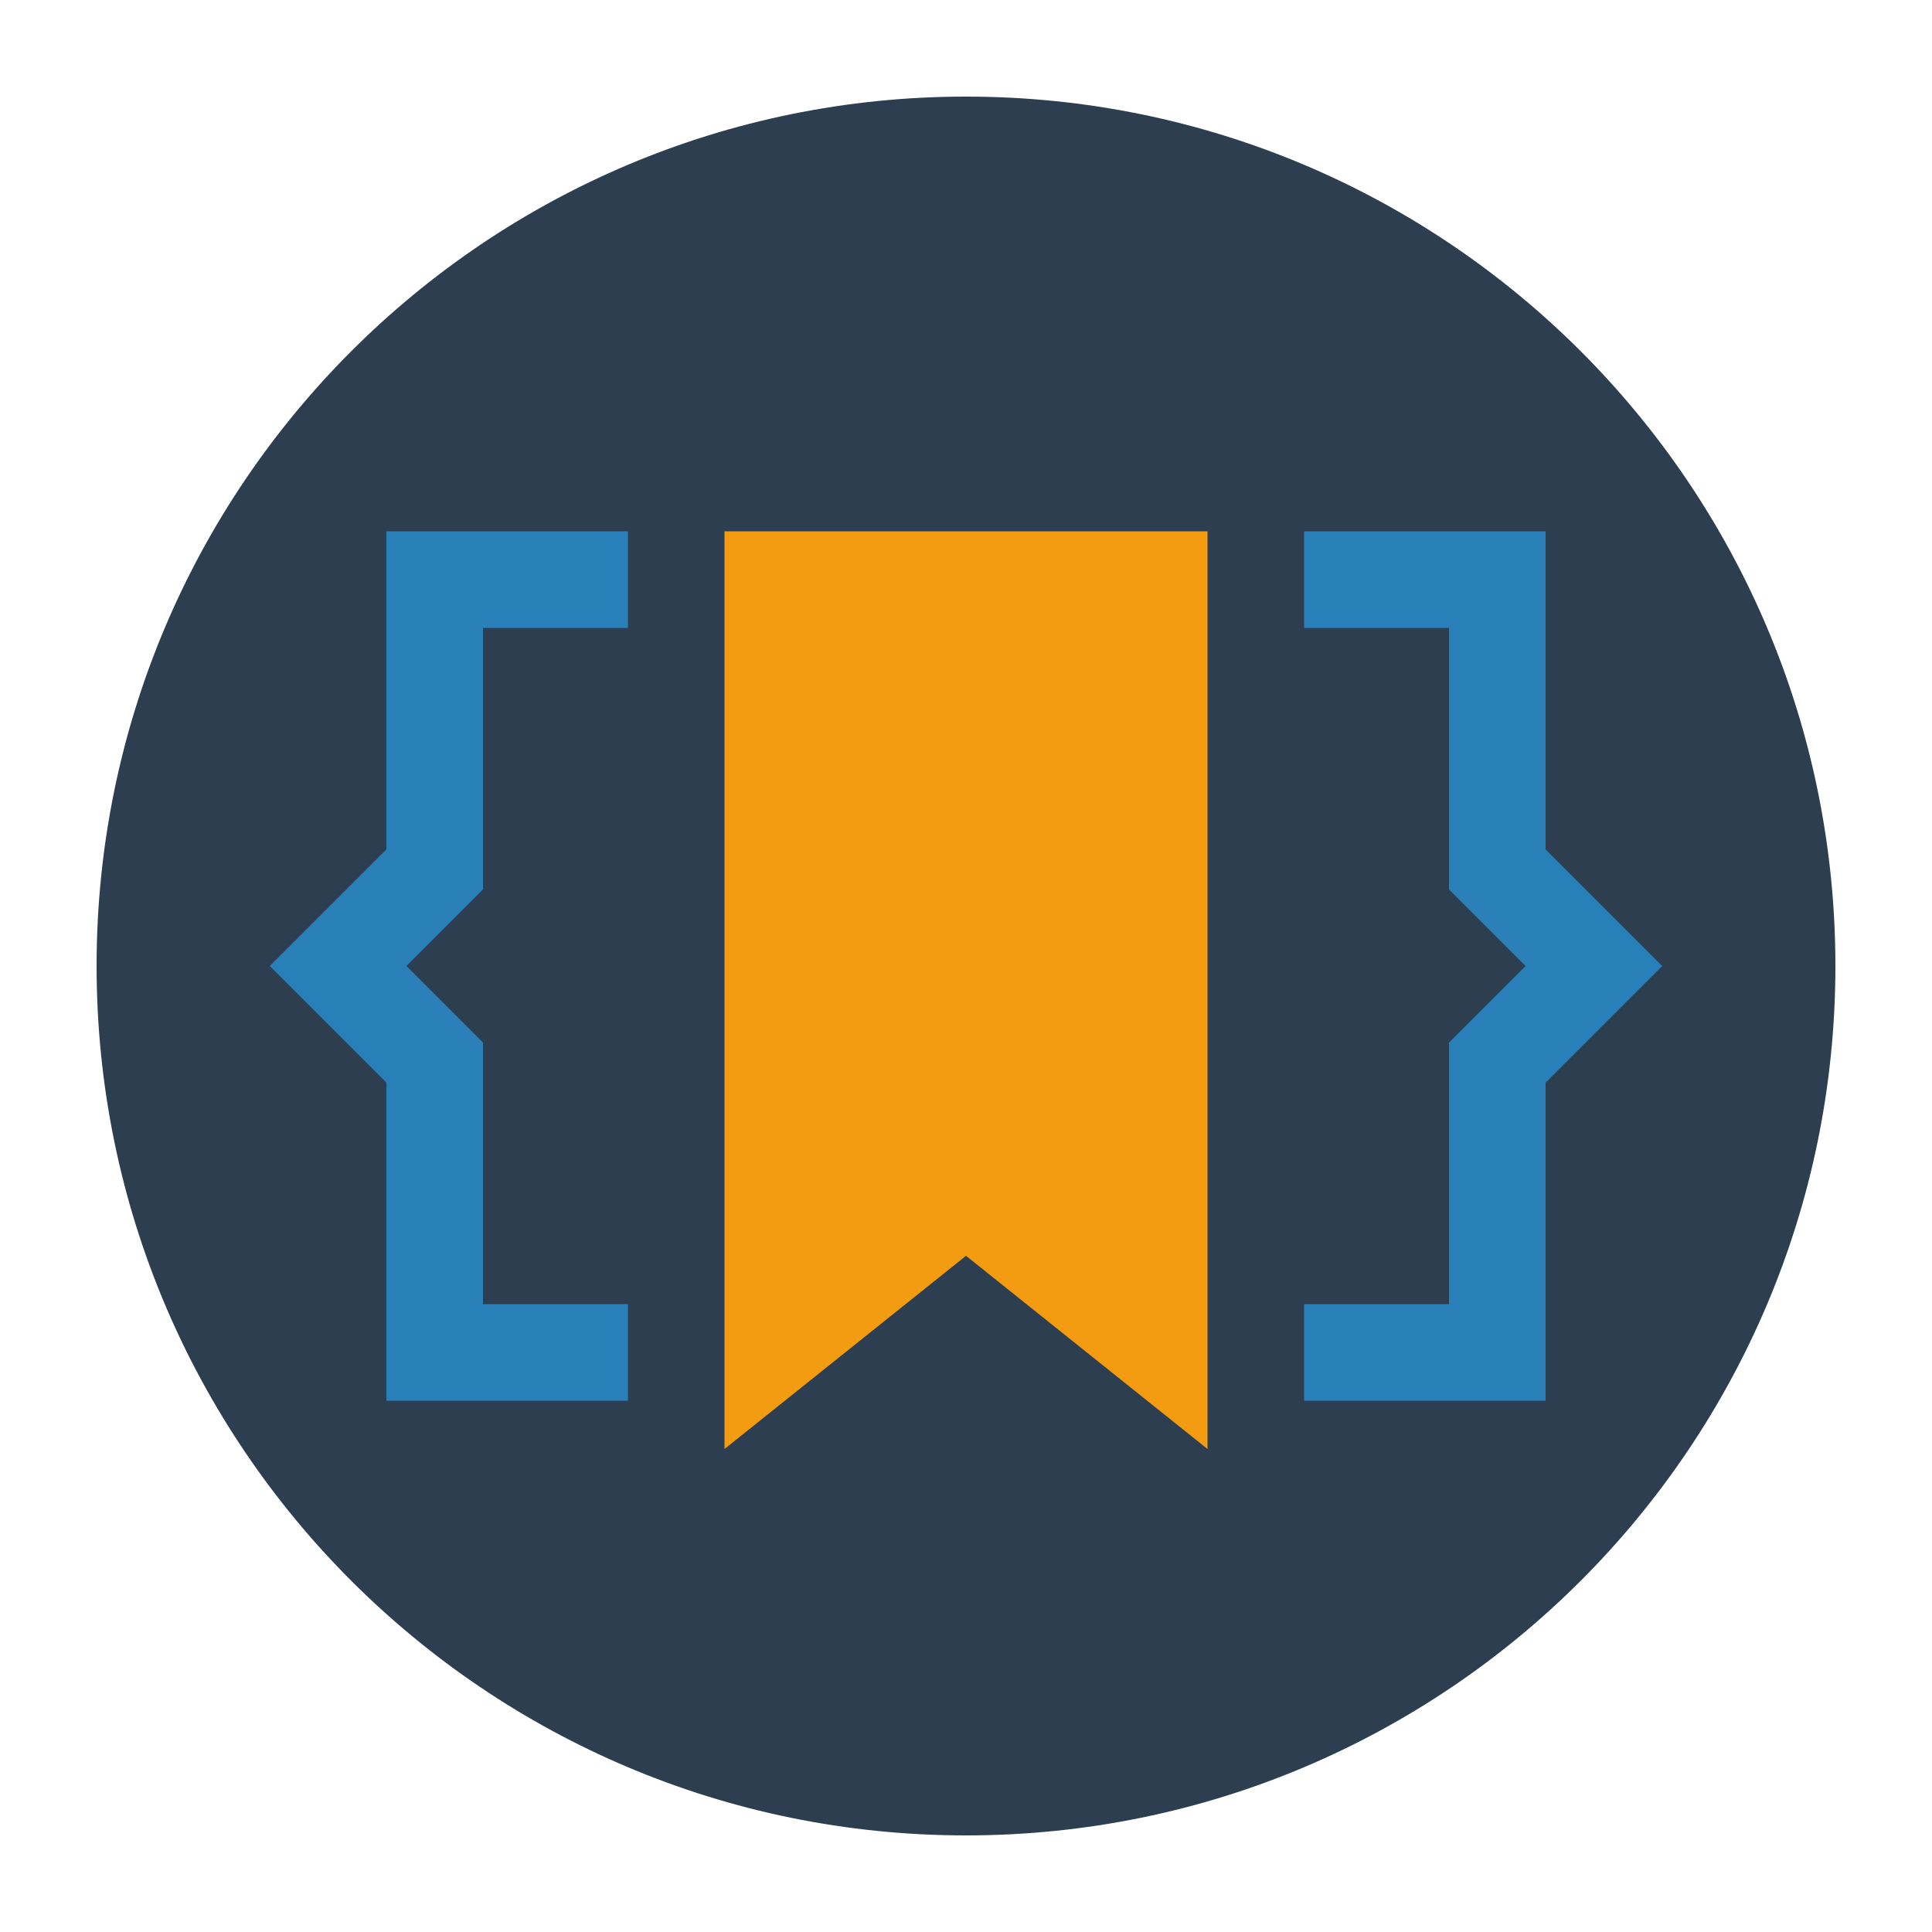
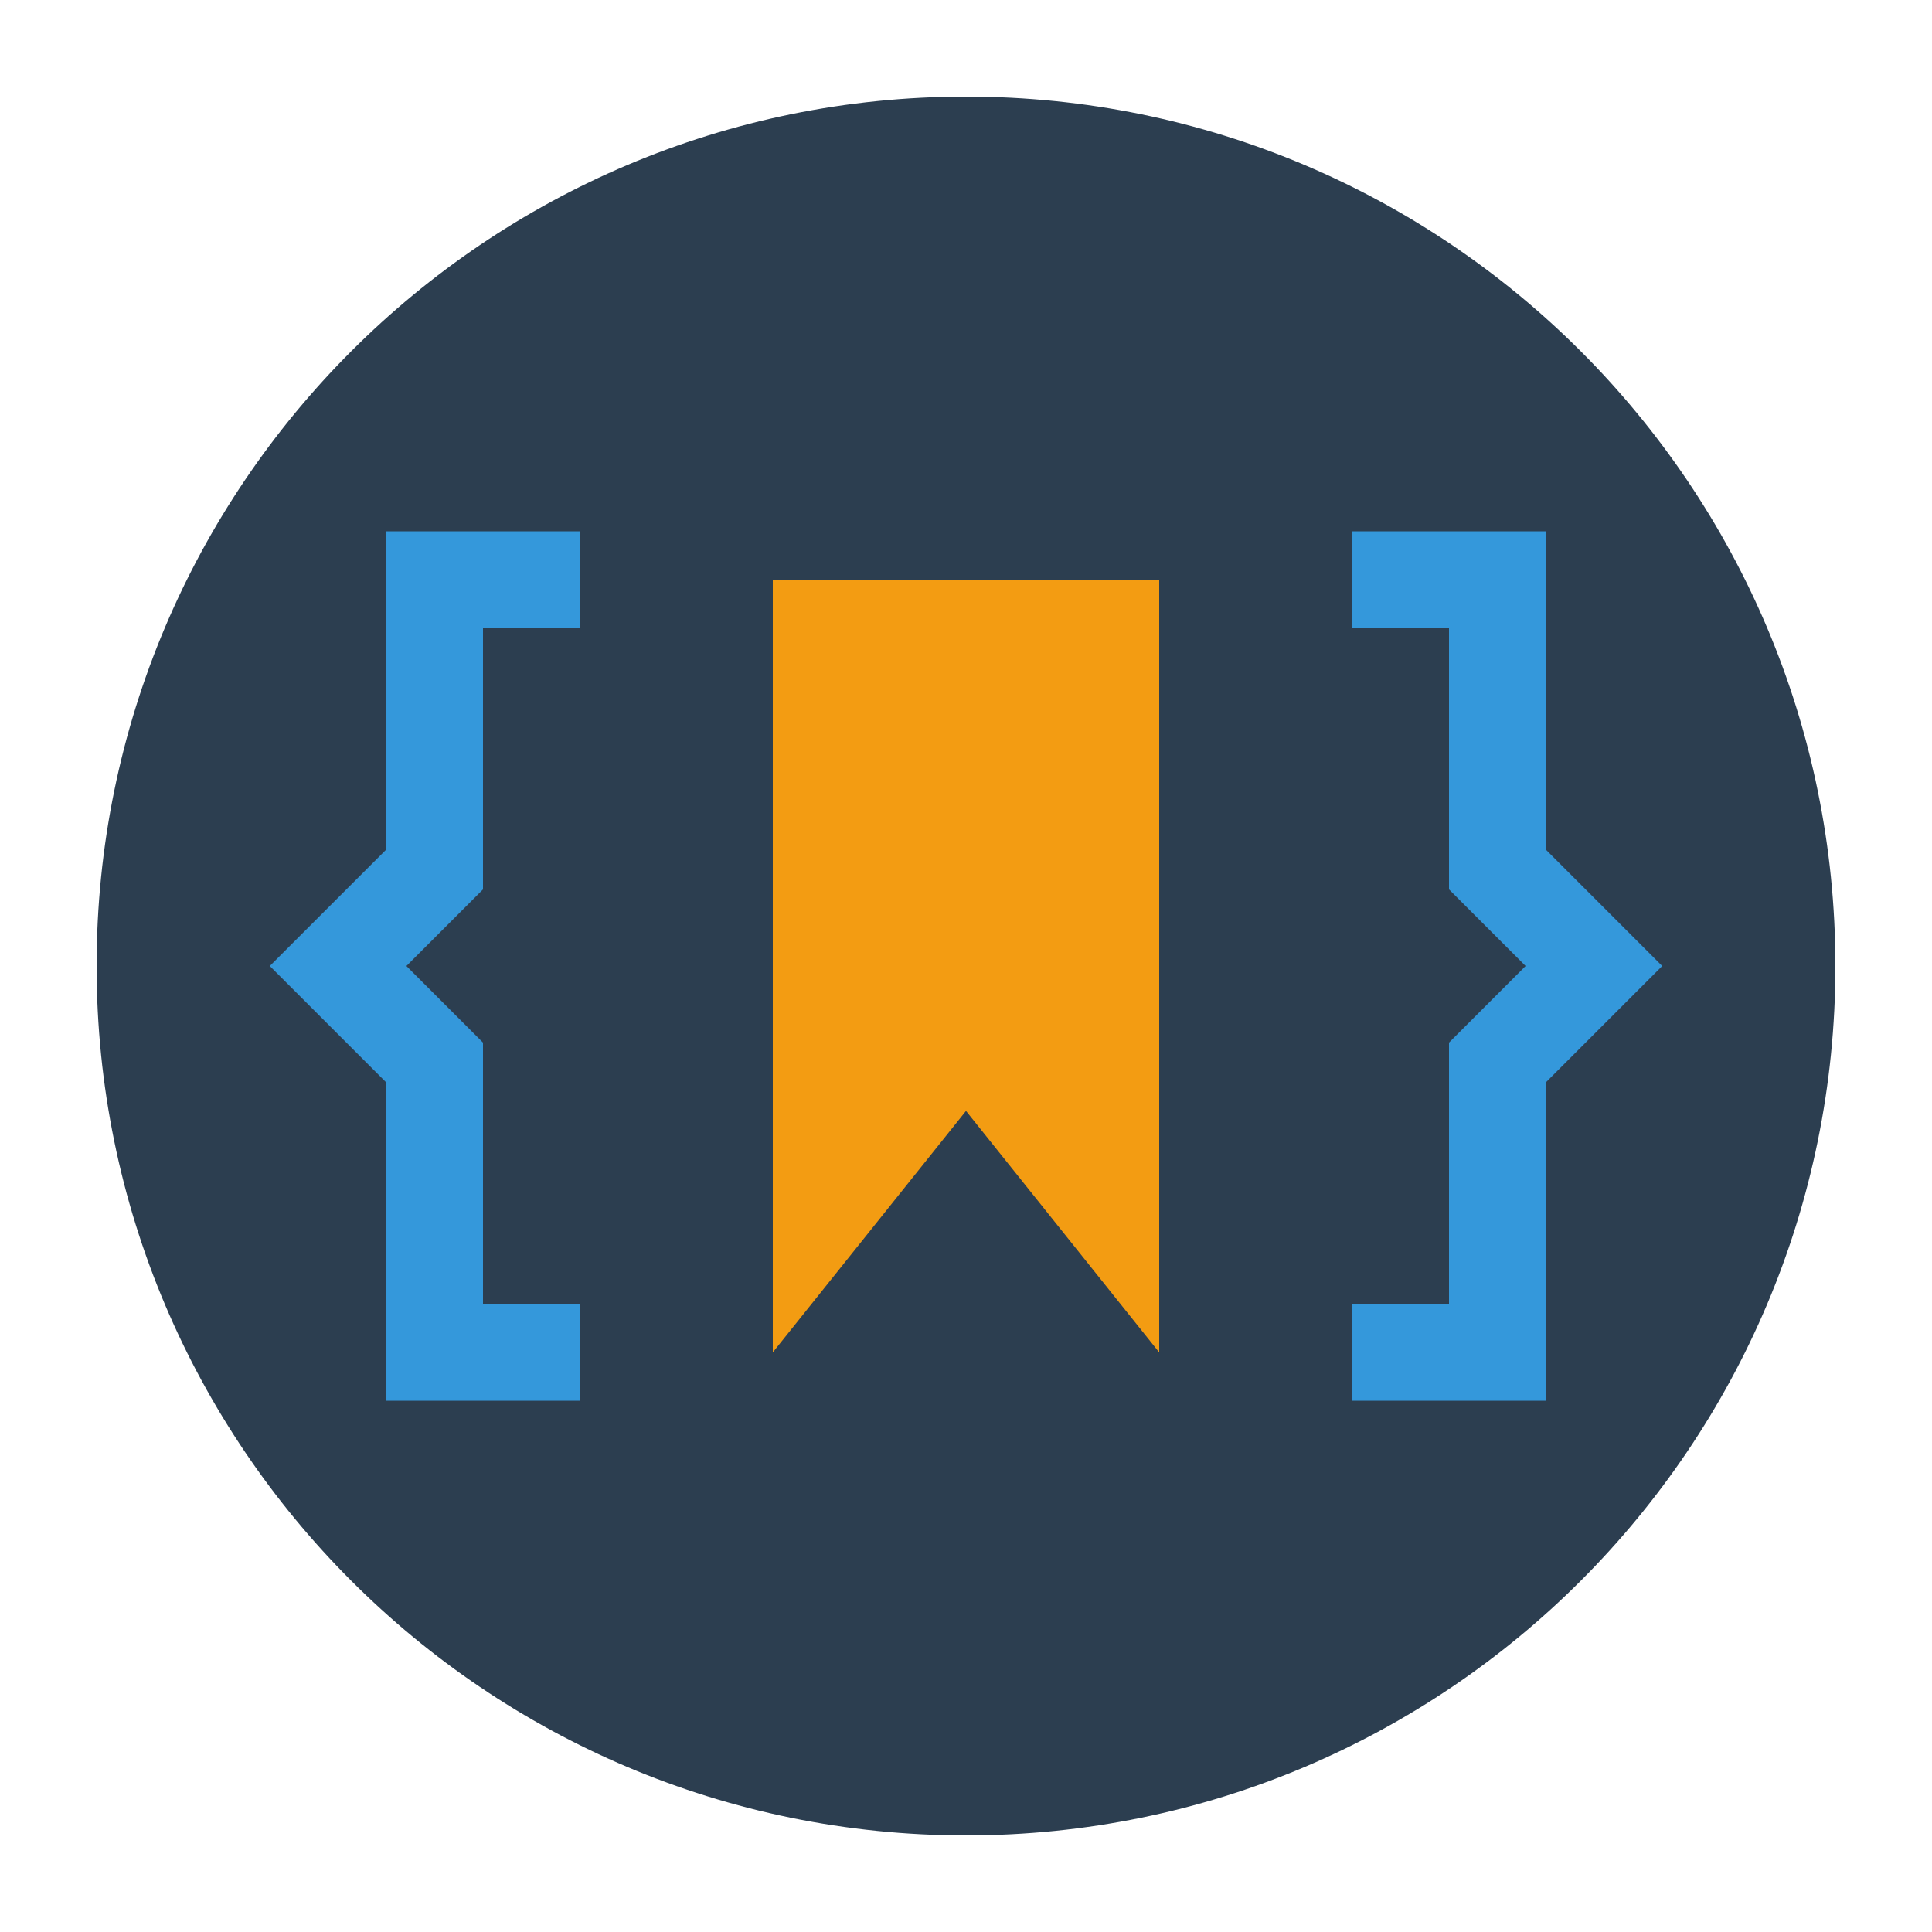
<svg xmlns="http://www.w3.org/2000/svg" width="40" height="40" viewBox="0 0 40 40">
  <circle cx="20" cy="20" r="18" fill="#2C3E50" />
-   <path d="M12 12 L9 12 L9 18 L7 20 L9 22 L9 28 L12 28" stroke="#2980B9   " stroke-width="2" fill="none" stroke-linecap="square" />
-   <path d="M28 12 L31 12 L31 18 L33 20 L31 22 L31 28 L28 28" stroke="#2980B9" stroke-width="2" fill="none" stroke-linecap="square" />
-   <path d="M15 11 L25 11 L25 30 L20 26 L15 30 Z" fill="#F39C12" />
+   <path d="M11 12 L9 12 L9 18 L7 20 L9 22 L9 28 L11 28" stroke="#3498DB" stroke-width="2" fill="none" stroke-linecap="square" />
+   <path d="M29 12 L31 12 L31 18 L33 20 L31 22 L31 28 L29 28" stroke="#3498DB" stroke-width="2" fill="none" stroke-linecap="square" />
+   <path d="M16 12 L24 12 L24 28 L20 23 L16 28 Z" fill="#F39C12" />
</svg>
